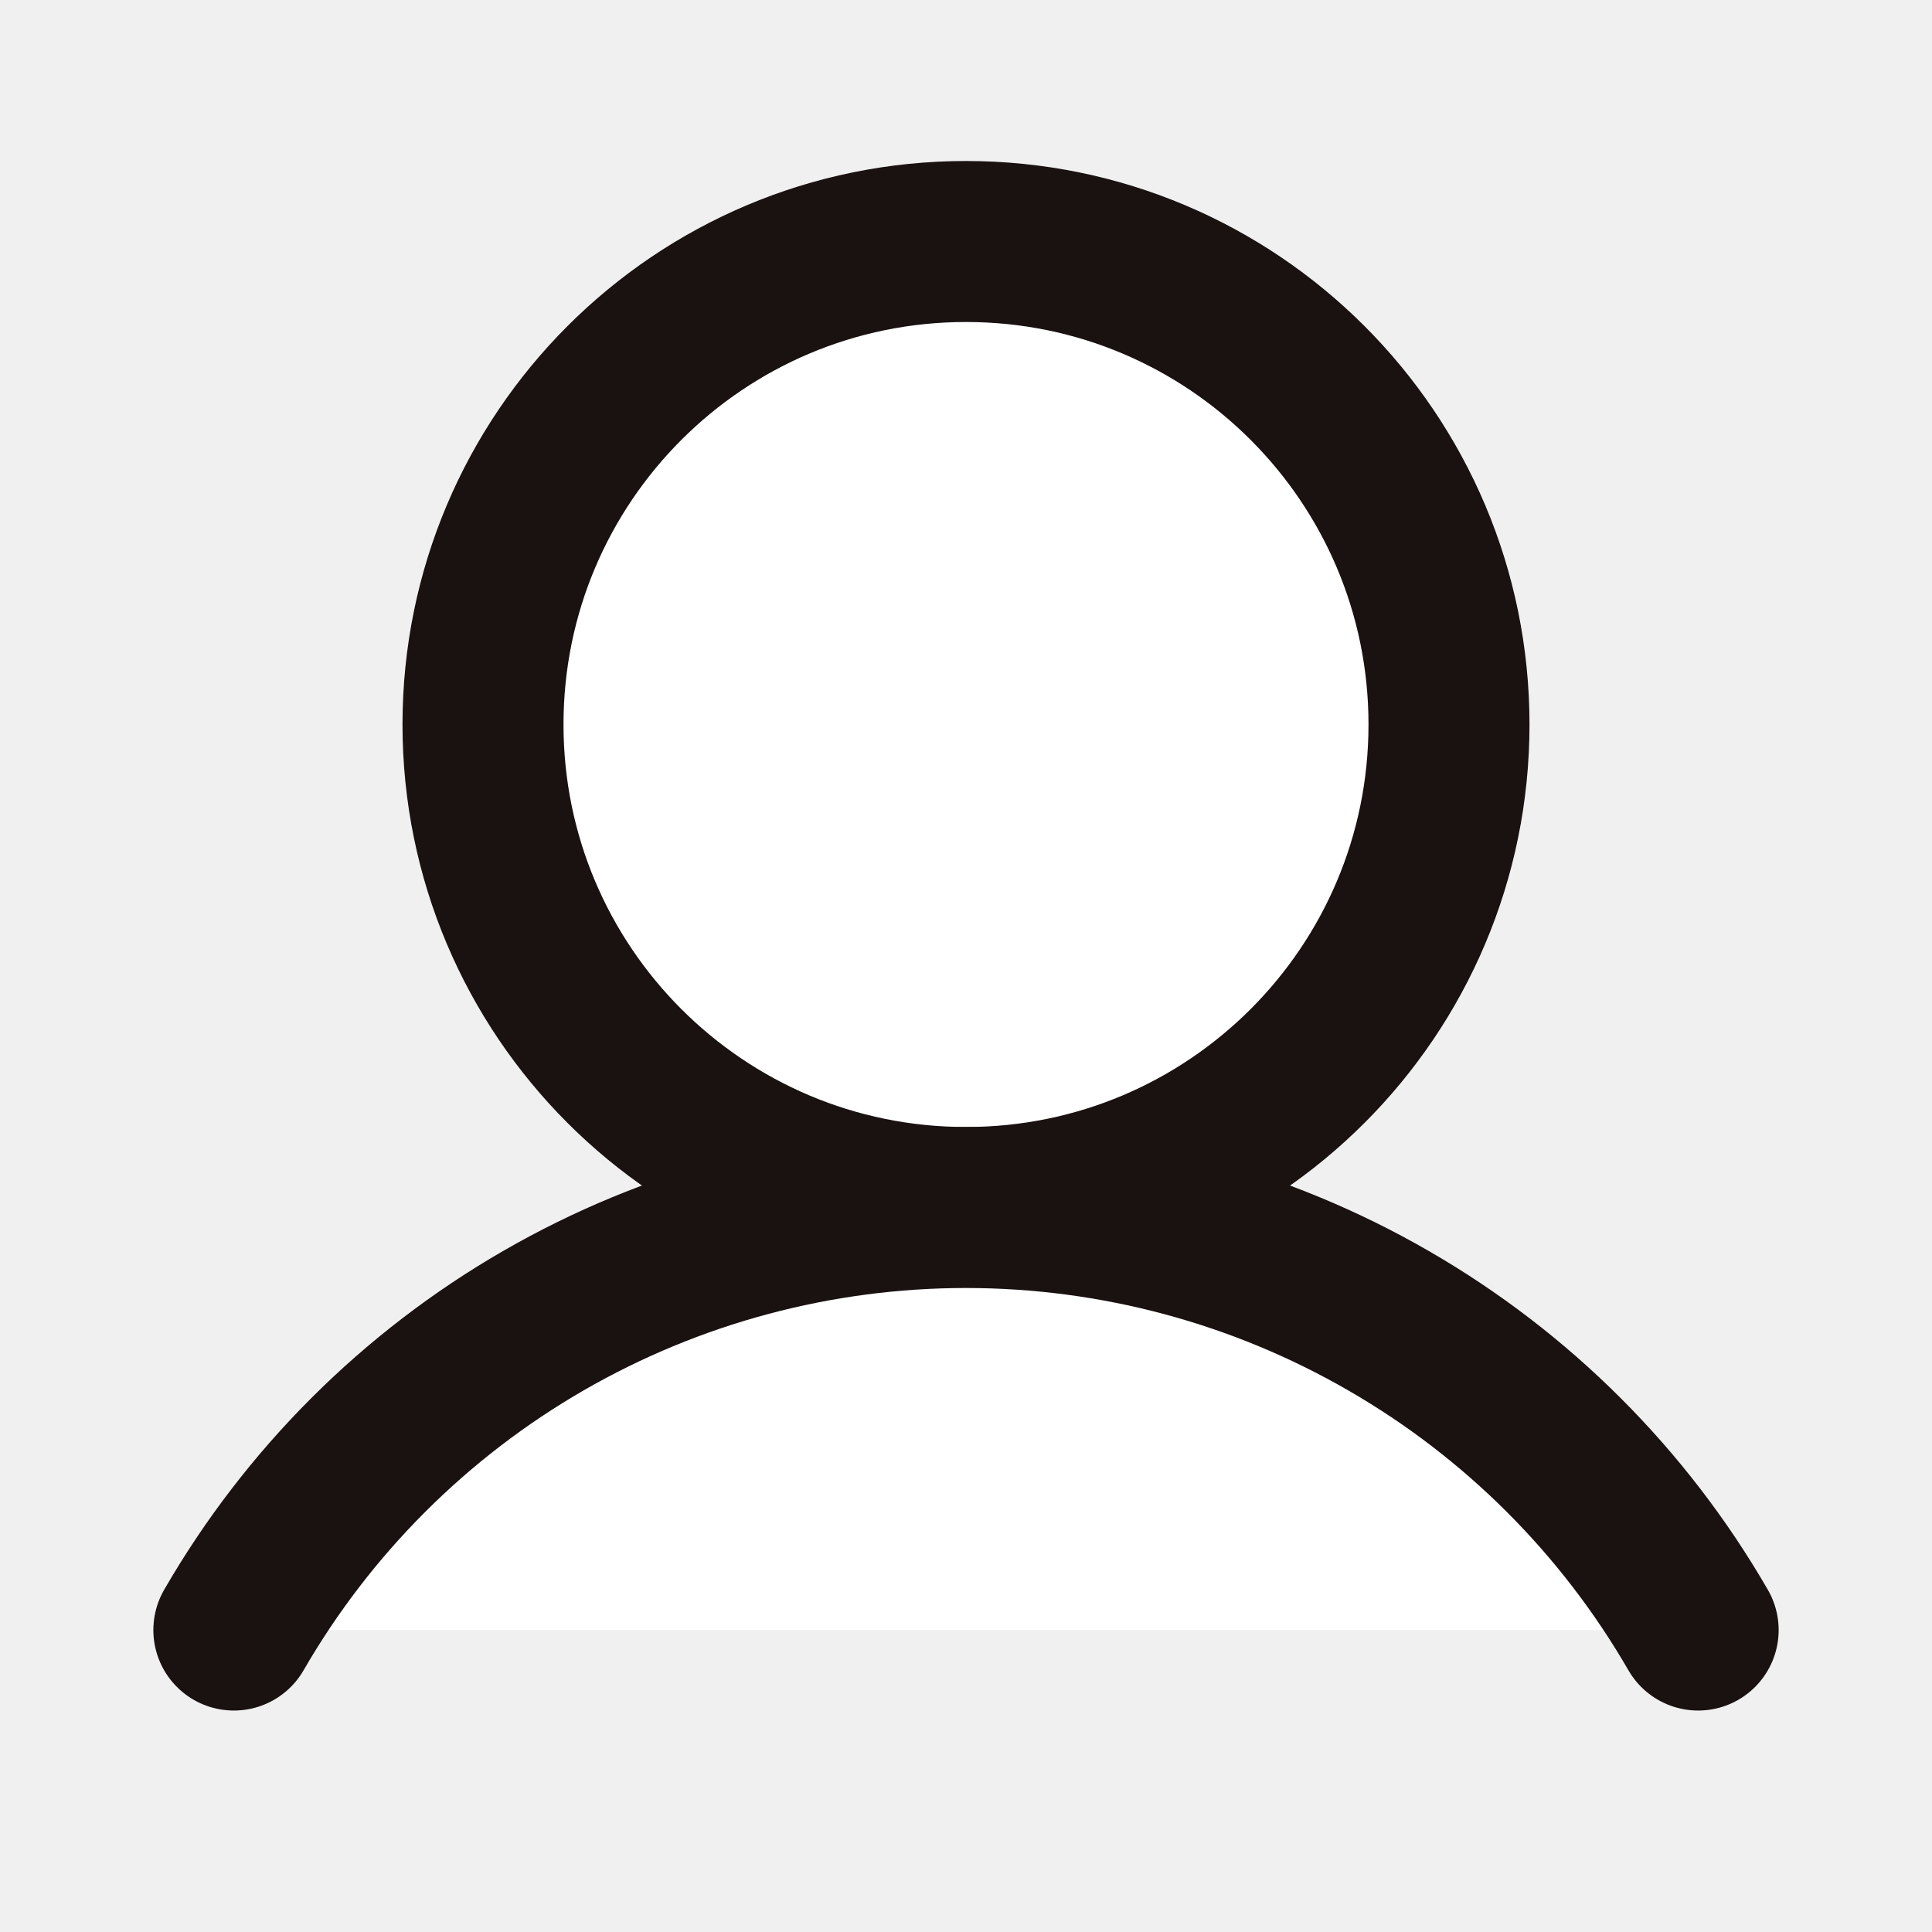
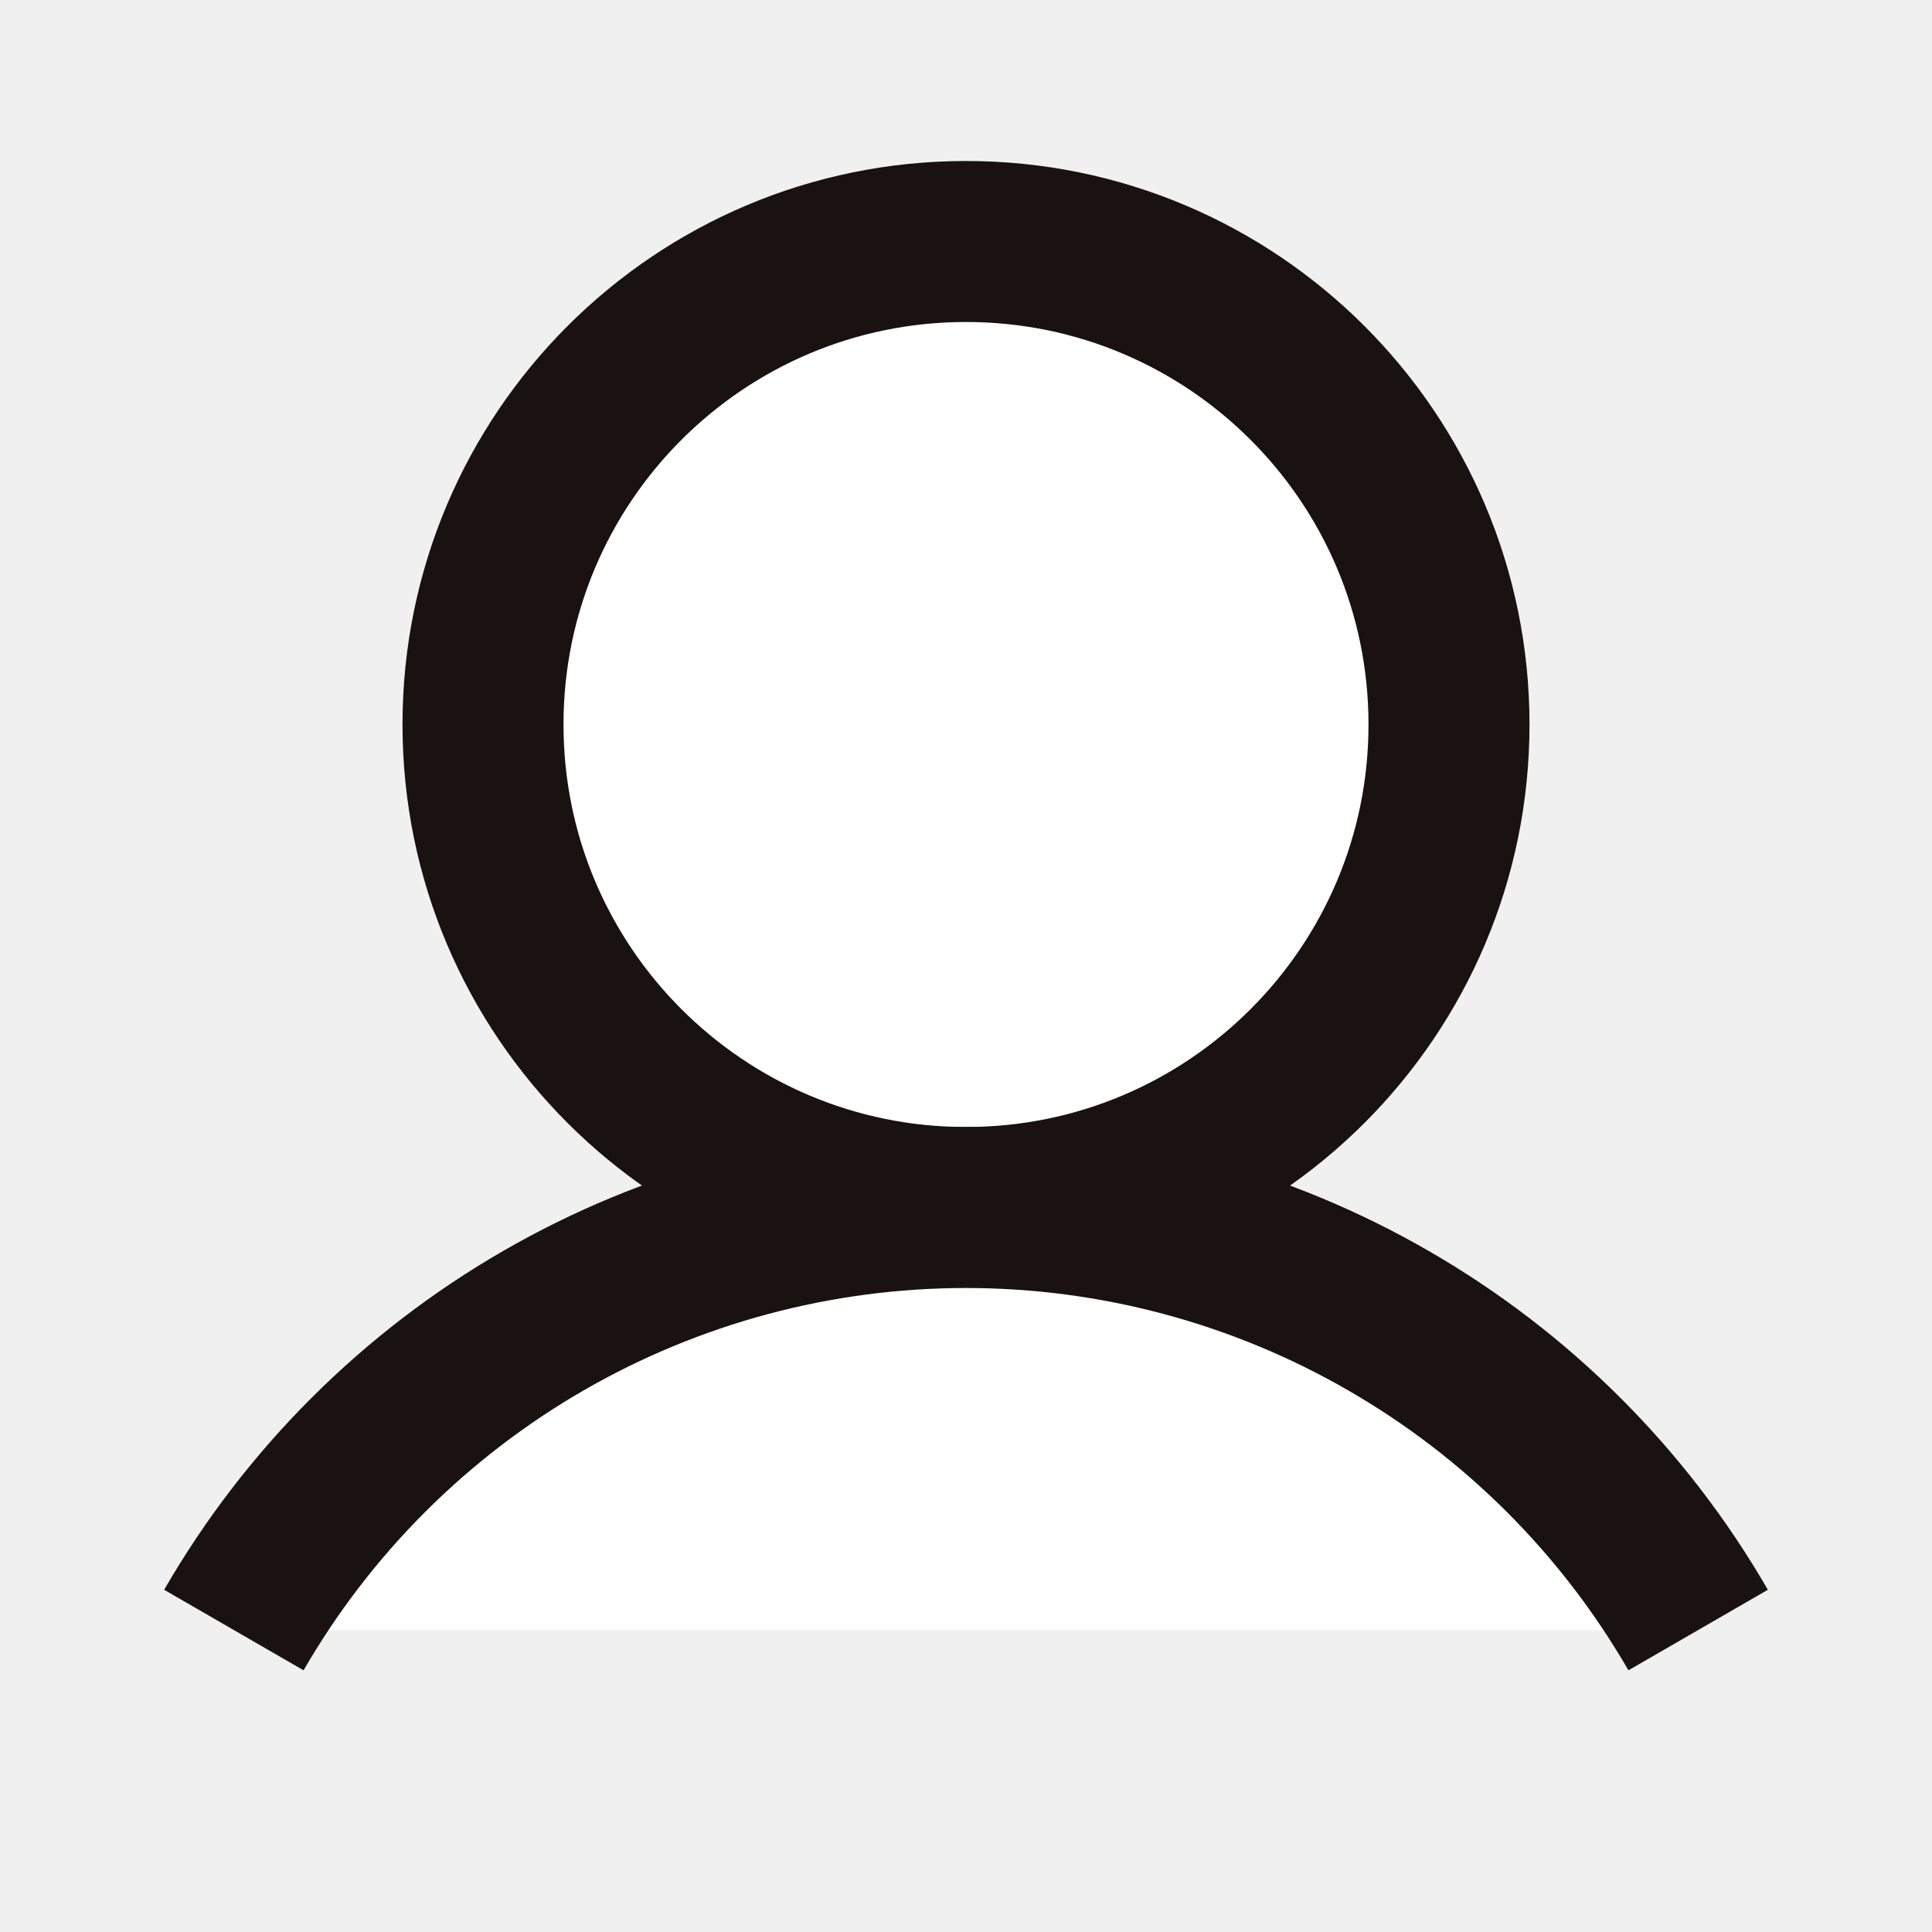
<svg xmlns="http://www.w3.org/2000/svg" width="24" height="24" viewBox="0 0 24 24" fill="white">
  <path opacity="0.2" d="M12 15C15.314 15 18 12.314 18 9C18 5.686 15.314 3 12 3C8.686 3 6 5.686 6 9C6 12.314 8.686 15 12 15Z" fill="#1A1111" />
  <path d="M12 15C15.314 15 18 12.314 18 9C18 5.686 15.314 3 12 3C8.686 3 6 5.686 6 9C6 12.314 8.686 15 12 15Z" stroke="#1A1111" stroke-width="2" stroke-miterlimit="10" />
-   <path d="M2.905 20.249C3.827 18.653 5.153 17.328 6.75 16.406C8.346 15.485 10.157 15 12 15C13.843 15 15.654 15.485 17.25 16.407C18.847 17.328 20.173 18.653 21.095 20.249" stroke="#1A1111" stroke-width="2" stroke-linecap="round" stroke-linejoin="round" />
+   <path d="M2.905 20.249C3.827 18.653 5.153 17.328 6.75 16.406C8.346 15.485 10.157 15 12 15C13.843 15 15.654 15.485 17.25 16.407C18.847 17.328 20.173 18.653 21.095 20.249" stroke="#1A1111" stroke-width="2" strokeLinecap="round" stroke-linejoin="round" />
</svg>
